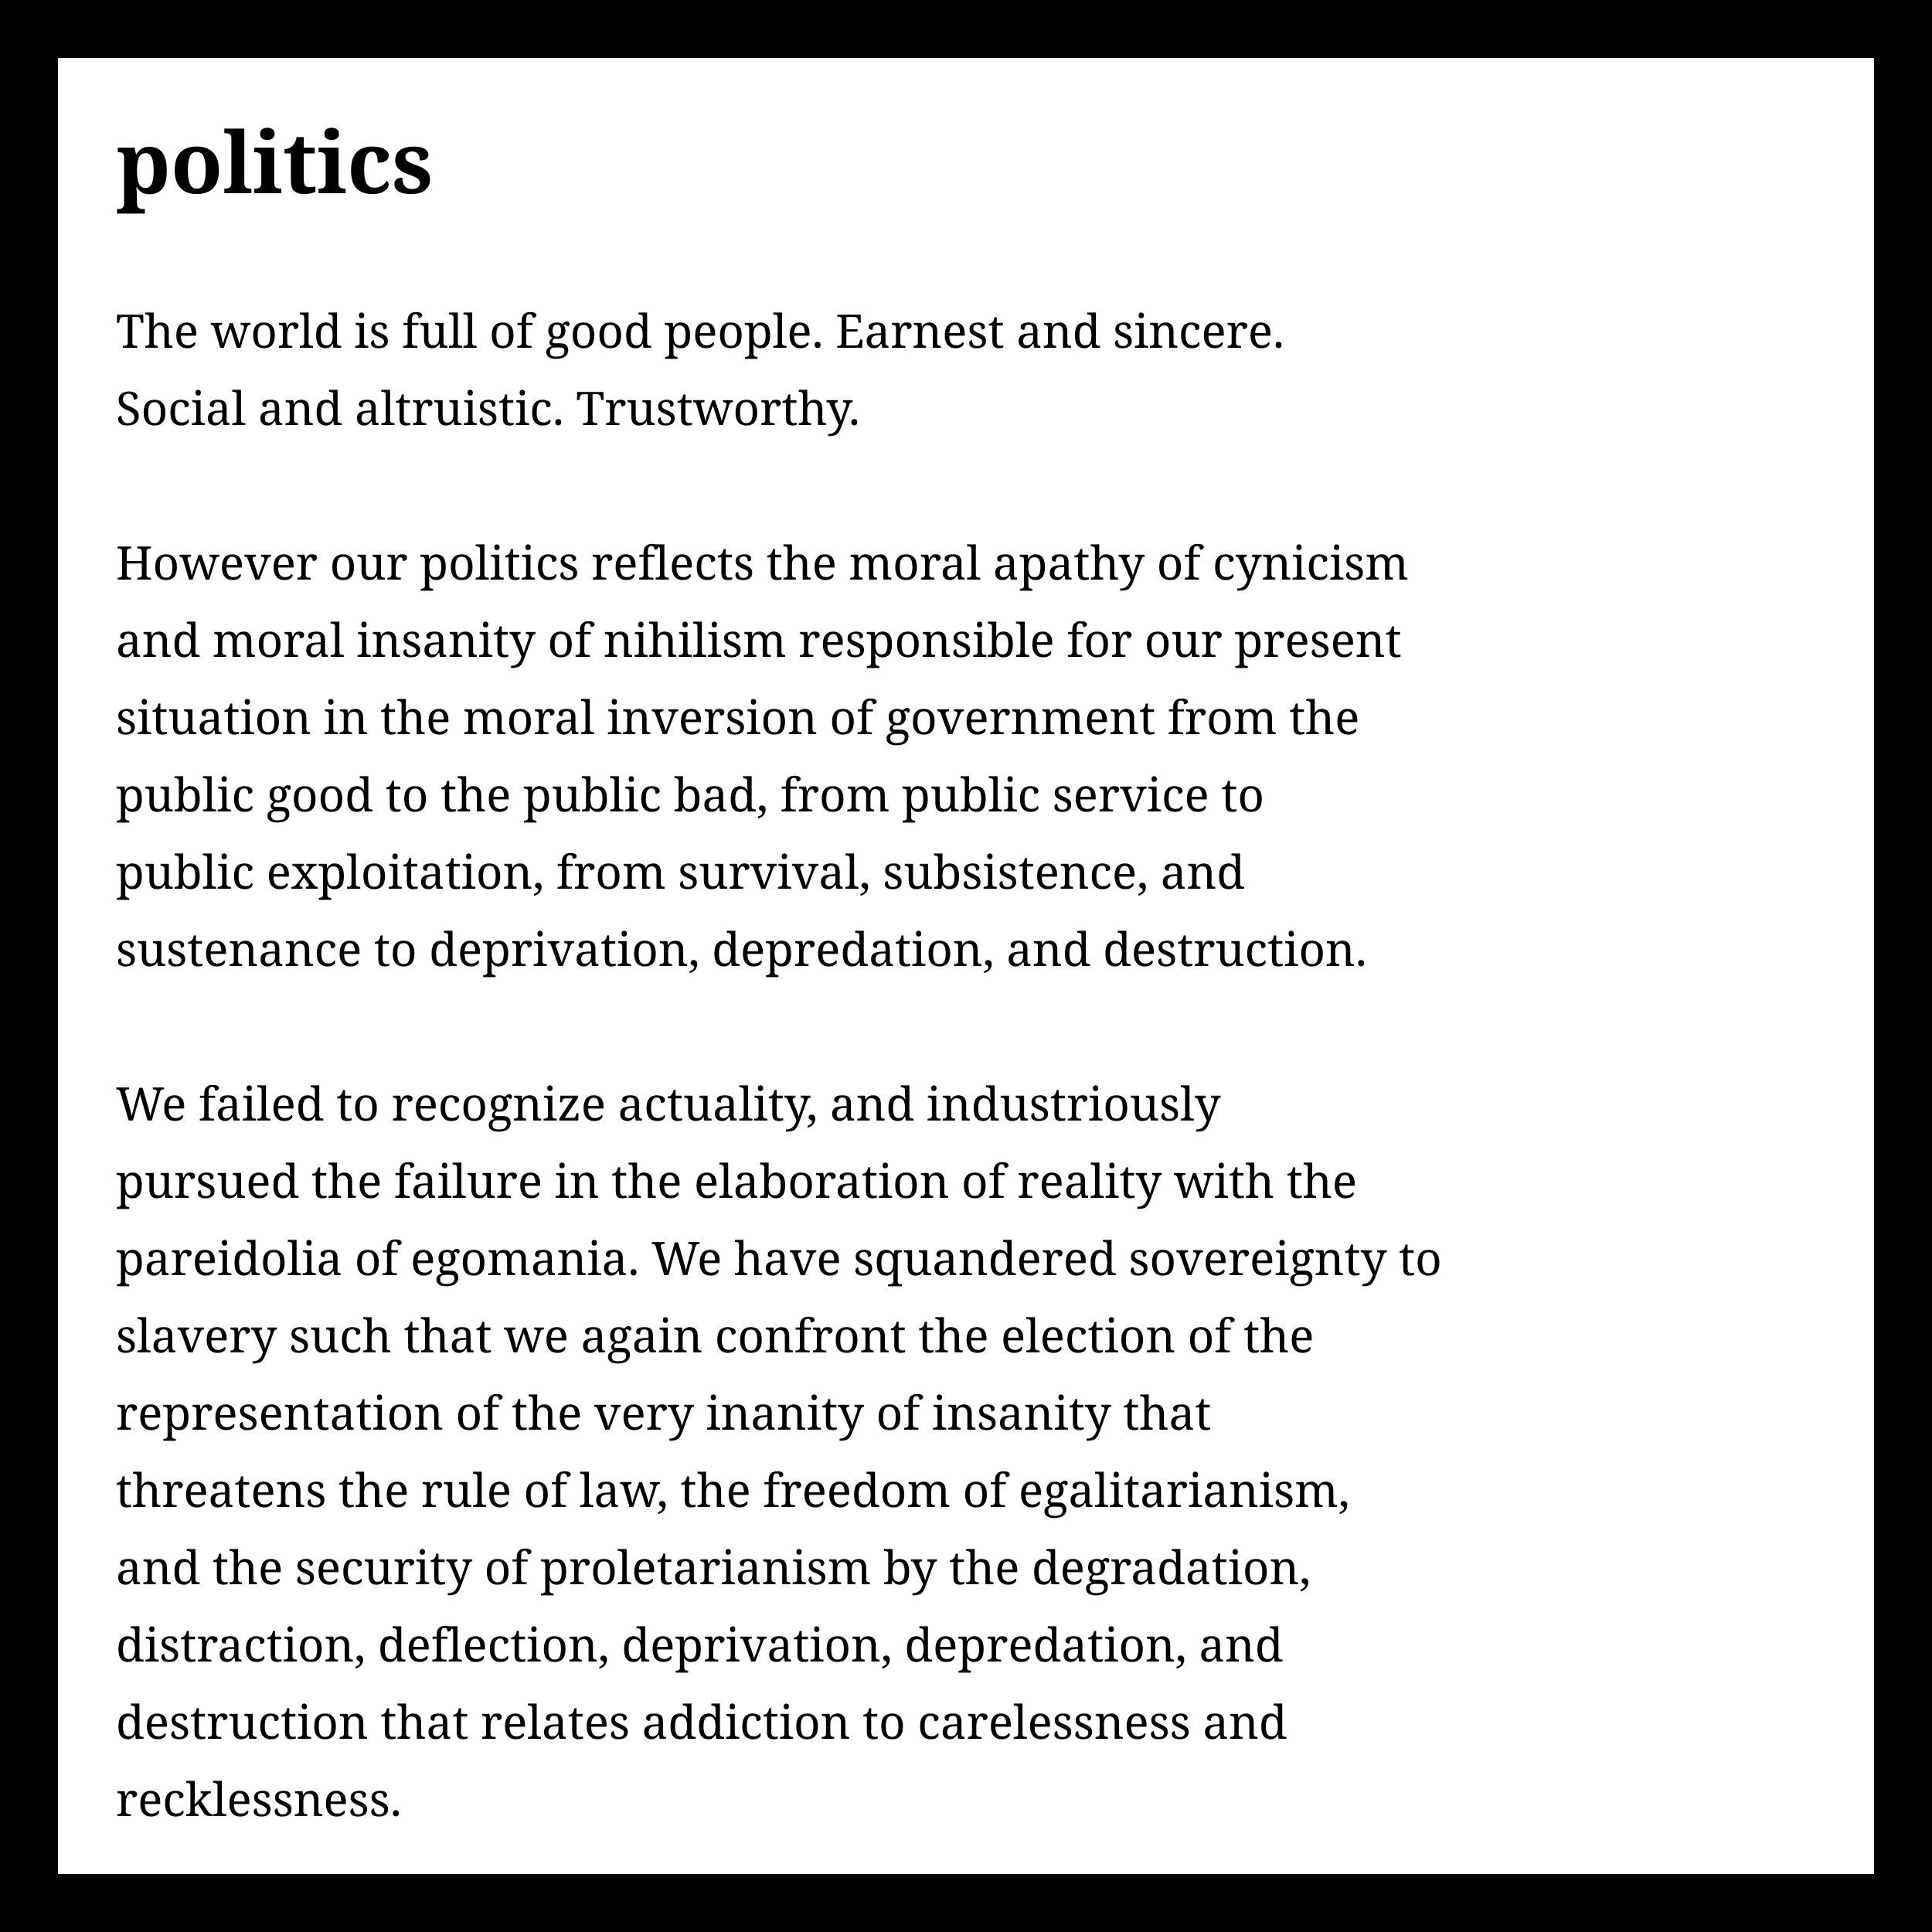
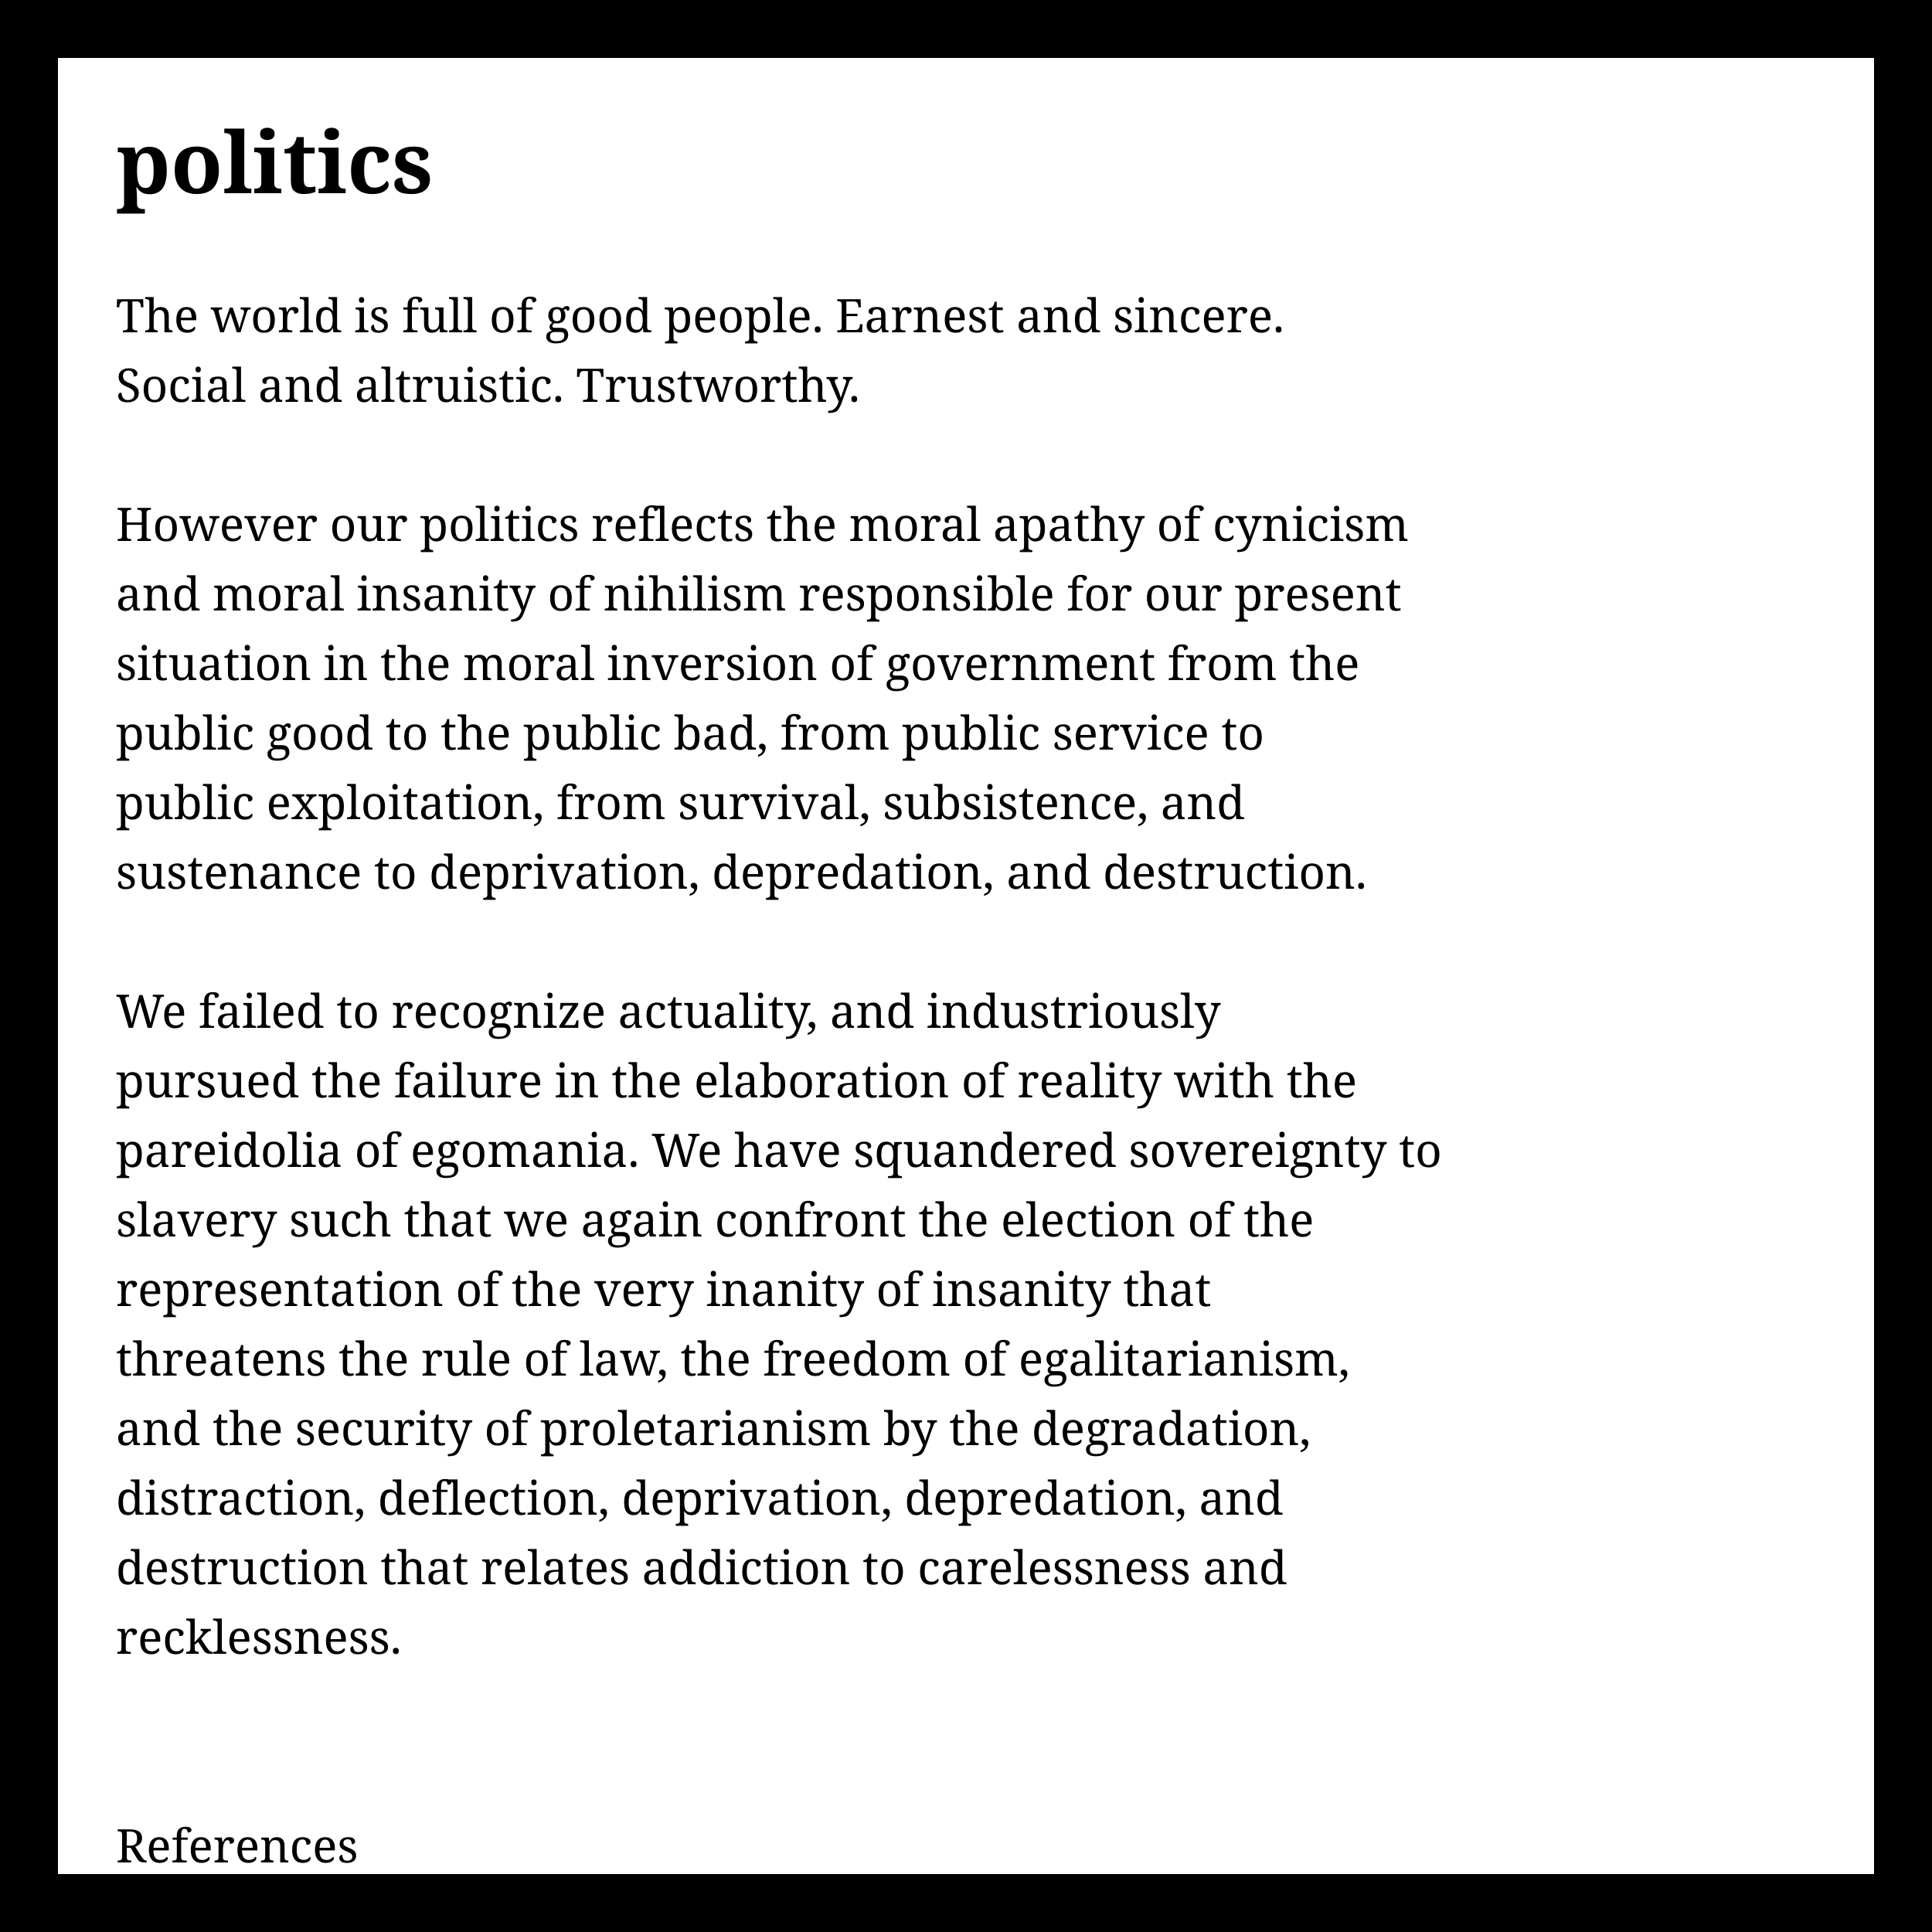
<svg xmlns="http://www.w3.org/2000/svg" version="1.1" width="500" height="500" viewBox="0 0 500 500">
  <defs>
    <style type="text/css">
      text {
	  font-family: "Computer Modern Serif", serif;
	  font-size: 12;
	  fill: black;
      }
      text.title {
	  font-size: 22;
	  font-weight: bold
      }
    </style>
  </defs>
  <rect x="0" y="0" width="500" height="500" fill="#FFF" stroke="#000" stroke-width="30" />
  <text class="title" x="30" y="50">politics</text>
-   <text x="30" y="90">  The world is full of good people.  Earnest and sincere.</text>
-   <text x="30" y="110">  Social and altruistic.  Trustworthy.</text>
-   <text x="30" y="150">  However our politics reflects the moral apathy of cynicism</text>
-   <text x="30" y="170">  and moral insanity of nihilism responsible for our present</text>
-   <text x="30" y="190">  situation in the moral inversion of government from the</text>
-   <text x="30" y="210">  public good to the public bad, from public service to</text>
-   <text x="30" y="230">  public exploitation, from survival, subsistence, and</text>
-   <text x="30" y="250">  sustenance to deprivation, depredation, and destruction.</text>
-   <text x="30" y="290">  We failed to recognize actuality, and industriously</text>
-   <text x="30" y="310">  pursued the failure in the elaboration of reality with the</text>
-   <text x="30" y="330">  pareidolia of egomania.  We have squandered sovereignty to</text>
-   <text x="30" y="350">  slavery such that we again confront the election of the</text>
-   <text x="30" y="370">  representation of the very inanity of insanity that</text>
-   <text x="30" y="390">  threatens the rule of law, the freedom of egalitarianism,</text>
-   <text x="30" y="410">  and the security of proletarianism by the degradation,</text>
-   <text x="30" y="430">  distraction, deflection, deprivation, depredation, and</text>
-   <text x="30" y="450">  destruction that relates addiction to carelessness and</text>
-   <text x="30" y="470">  recklessness.</text>
-   <text x="30" y="490">  </text>
-   <text x="30" y="530">References</text>
-   <text x="30" y="570">  https://www.google.com/books/edition/The_Bill_of_Obligations/WUN_EAAAQBAJ</text>
-   <text x="30" y="590">  https://www.pbs.org/show/a-citizens-guide-to-preserving-democracy/</text>
-   <text x="30" y="610">  https://www.youtube.com/watch?v=LbezUZQYuVQ</text>
-   <text x="30" y="630">  https://www.pbs.org/video/a-citizens-guide-to-preserving-democracy-teaser-trailer-tnfm/</text>
+   <text x="30" y="86">  The world is full of good people.  Earnest and sincere.</text>
+   <text x="30" y="104">  Social and altruistic.  Trustworthy.</text>
+   <text x="30" y="140">  However our politics reflects the moral apathy of cynicism</text>
+   <text x="30" y="158">  and moral insanity of nihilism responsible for our present</text>
+   <text x="30" y="176">  situation in the moral inversion of government from the</text>
+   <text x="30" y="194">  public good to the public bad, from public service to</text>
+   <text x="30" y="212">  public exploitation, from survival, subsistence, and</text>
+   <text x="30" y="230">  sustenance to deprivation, depredation, and destruction.</text>
+   <text x="30" y="266">  We failed to recognize actuality, and industriously</text>
+   <text x="30" y="284">  pursued the failure in the elaboration of reality with the</text>
+   <text x="30" y="302">  pareidolia of egomania.  We have squandered sovereignty to</text>
+   <text x="30" y="320">  slavery such that we again confront the election of the</text>
+   <text x="30" y="338">  representation of the very inanity of insanity that</text>
+   <text x="30" y="356">  threatens the rule of law, the freedom of egalitarianism,</text>
+   <text x="30" y="374">  and the security of proletarianism by the degradation,</text>
+   <text x="30" y="392">  distraction, deflection, deprivation, depredation, and</text>
+   <text x="30" y="410">  destruction that relates addiction to carelessness and</text>
+   <text x="30" y="428">  recklessness.</text>
+   <text x="30" y="446">  </text>
+   <text x="30" y="482">References</text>
+   <text x="30" y="518">  https://www.google.com/books/edition/The_Bill_of_Obligations/WUN_EAAAQBAJ</text>
+   <text x="30" y="536">  https://www.pbs.org/show/a-citizens-guide-to-preserving-democracy/</text>
+   <text x="30" y="554">  https://www.youtube.com/watch?v=LbezUZQYuVQ</text>
+   <text x="30" y="572">  https://www.pbs.org/video/a-citizens-guide-to-preserving-democracy-teaser-trailer-tnfm/</text>
</svg>
